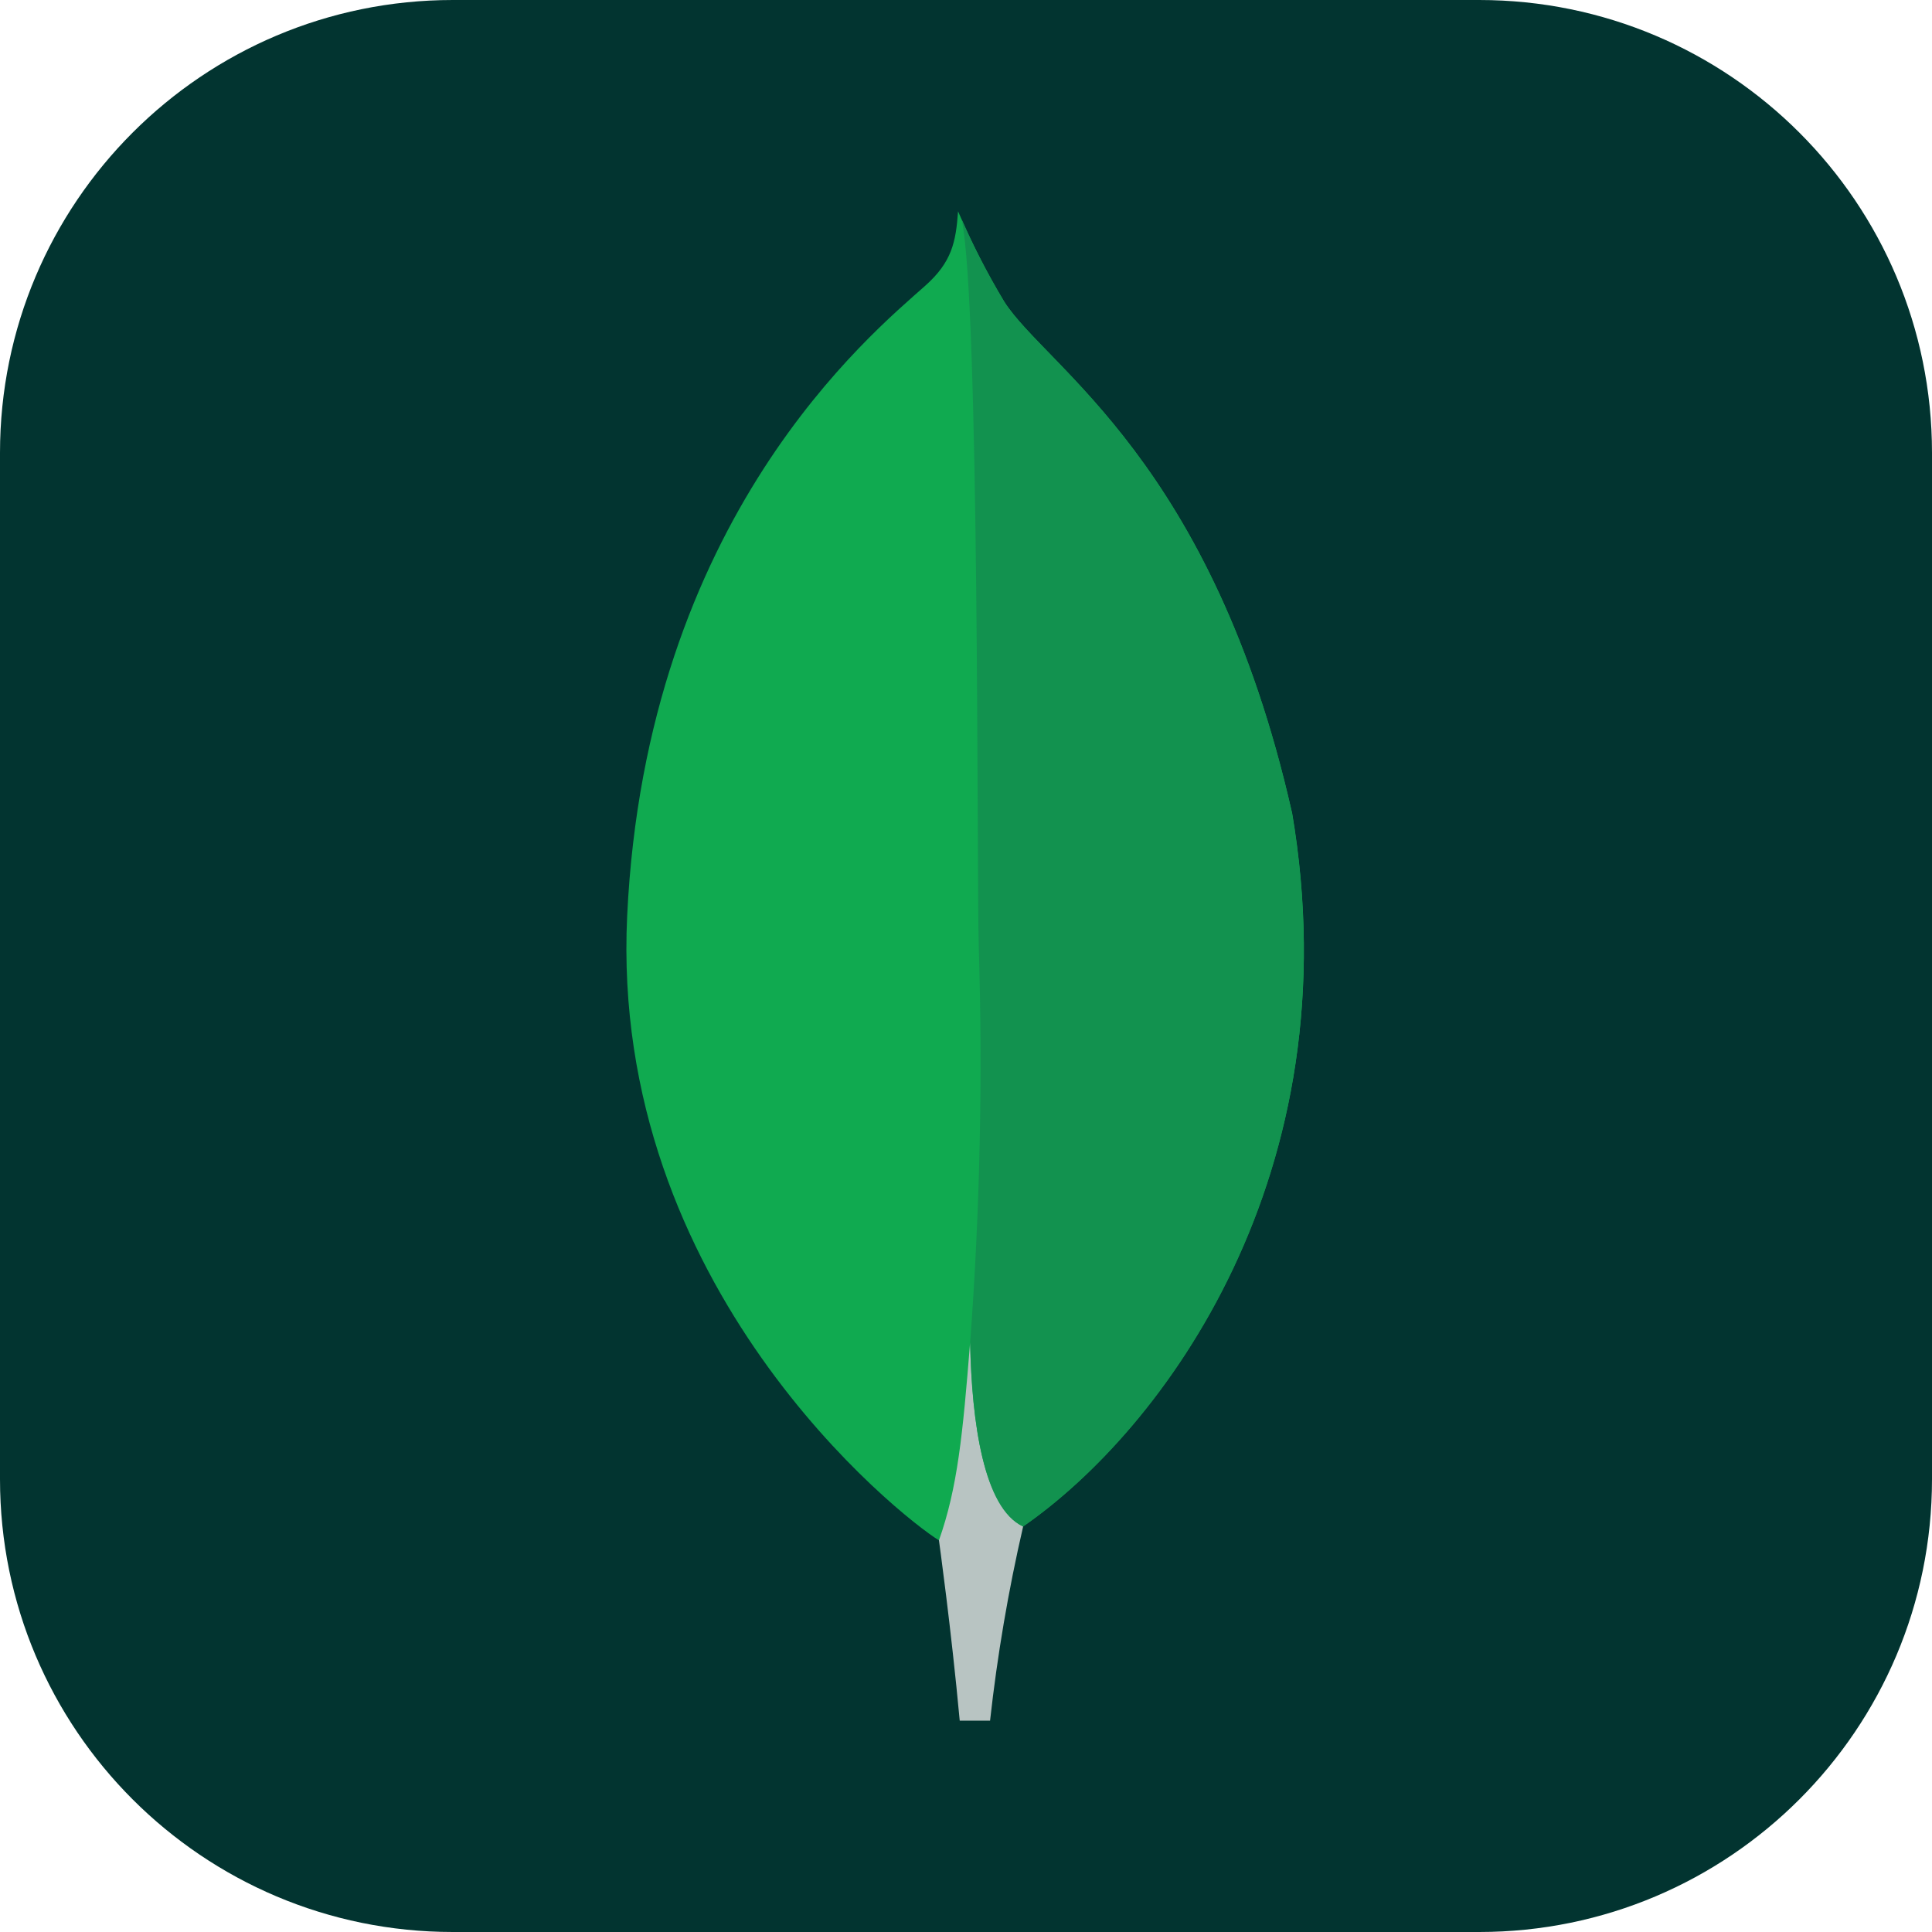
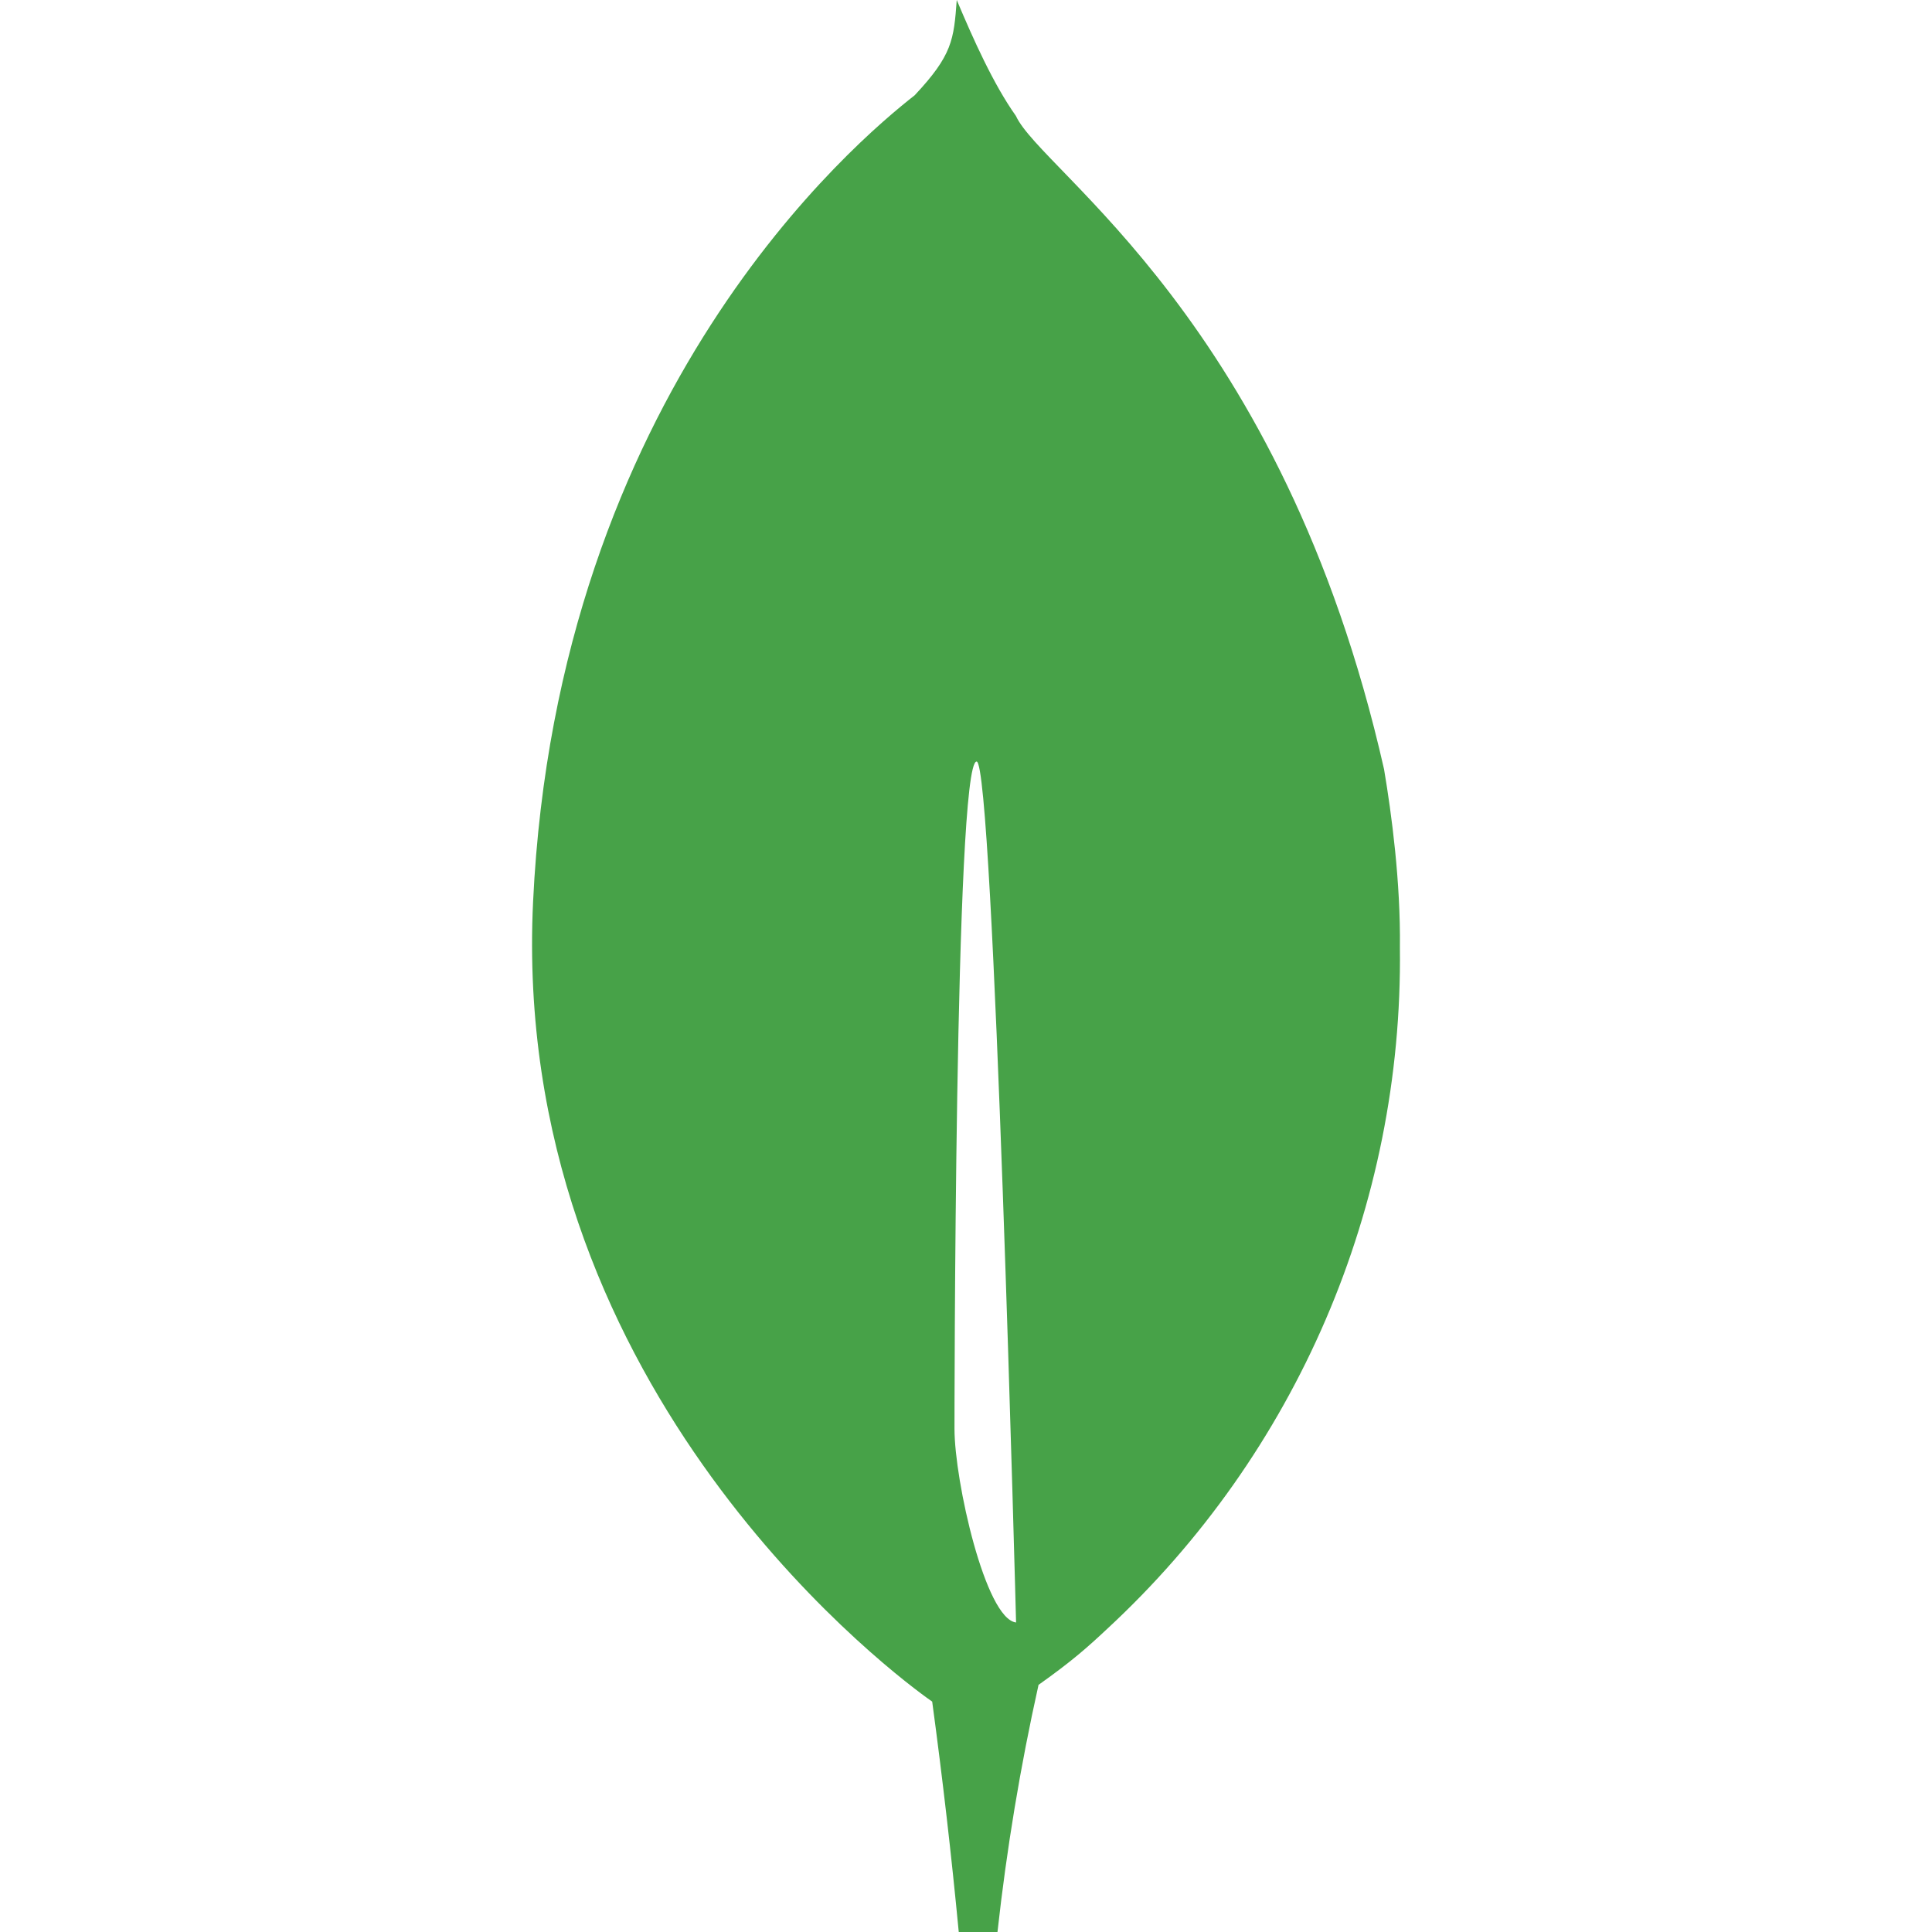
- <svg xmlns="http://www.w3.org/2000/svg" width="256" height="256" fill="none" viewBox="0 0 256 256">
-   <rect width="256" height="256" fill="#023430" rx="60" />
-   <path fill="#10AA50" d="M171.173 107.591C160.636 61.11 138.676 48.736 133.074 39.989C130.764 36.135 128.717 32.13 126.949 28C126.653 32.129 126.109 34.731 122.599 37.862C115.552 44.145 85.622 68.535 83.103 121.348C80.756 170.59 119.303 200.953 124.395 204.092C128.311 206.019 133.08 204.133 135.407 202.364C153.988 189.612 179.376 155.614 171.193 107.591" />
-   <path fill="#B8C4C2" d="M128.545 177.871C127.575 190.059 126.88 197.141 124.416 204.106C124.416 204.106 126.033 215.709 127.169 228H131.188C132.147 219.345 133.61 210.753 135.572 202.268C130.369 199.708 128.745 188.566 128.545 177.871Z" />
-   <path fill="#12924F" d="M135.565 202.275C130.307 199.846 128.786 188.469 128.552 177.871C129.852 160.388 130.231 142.849 129.688 125.326C129.412 116.132 129.818 40.168 127.423 29.046C129.062 32.813 130.949 36.466 133.074 39.982C138.676 48.736 160.643 61.11 171.173 107.591C179.376 155.532 154.126 189.44 135.565 202.275Z" />
+ <svg xmlns="http://www.w3.org/2000/svg" fill="#47A248" role="img" viewBox="0 0 24 24">
+   <path d="M17.193 9.555c-1.264-5.58-4.252-7.414-4.573-8.115-.28-.394-.53-.954-.735-1.44-.036.495-.055.685-.523 1.184-.723.566-4.438 3.682-4.74 10.02-.282 5.912 4.27 9.435 4.888 9.884l.07.05A73.49 73.49 0 0111.91 24h.481c.114-1.032.284-2.056.51-3.07.417-.296.604-.463.85-.693a11.342 11.342 0 003.639-8.464c.01-.814-.103-1.662-.197-2.218zm-5.336 8.195s0-8.291.275-8.29c.213 0 .49 10.695.49 10.695-.381-.045-.765-1.76-.765-2.405z" />
</svg>
